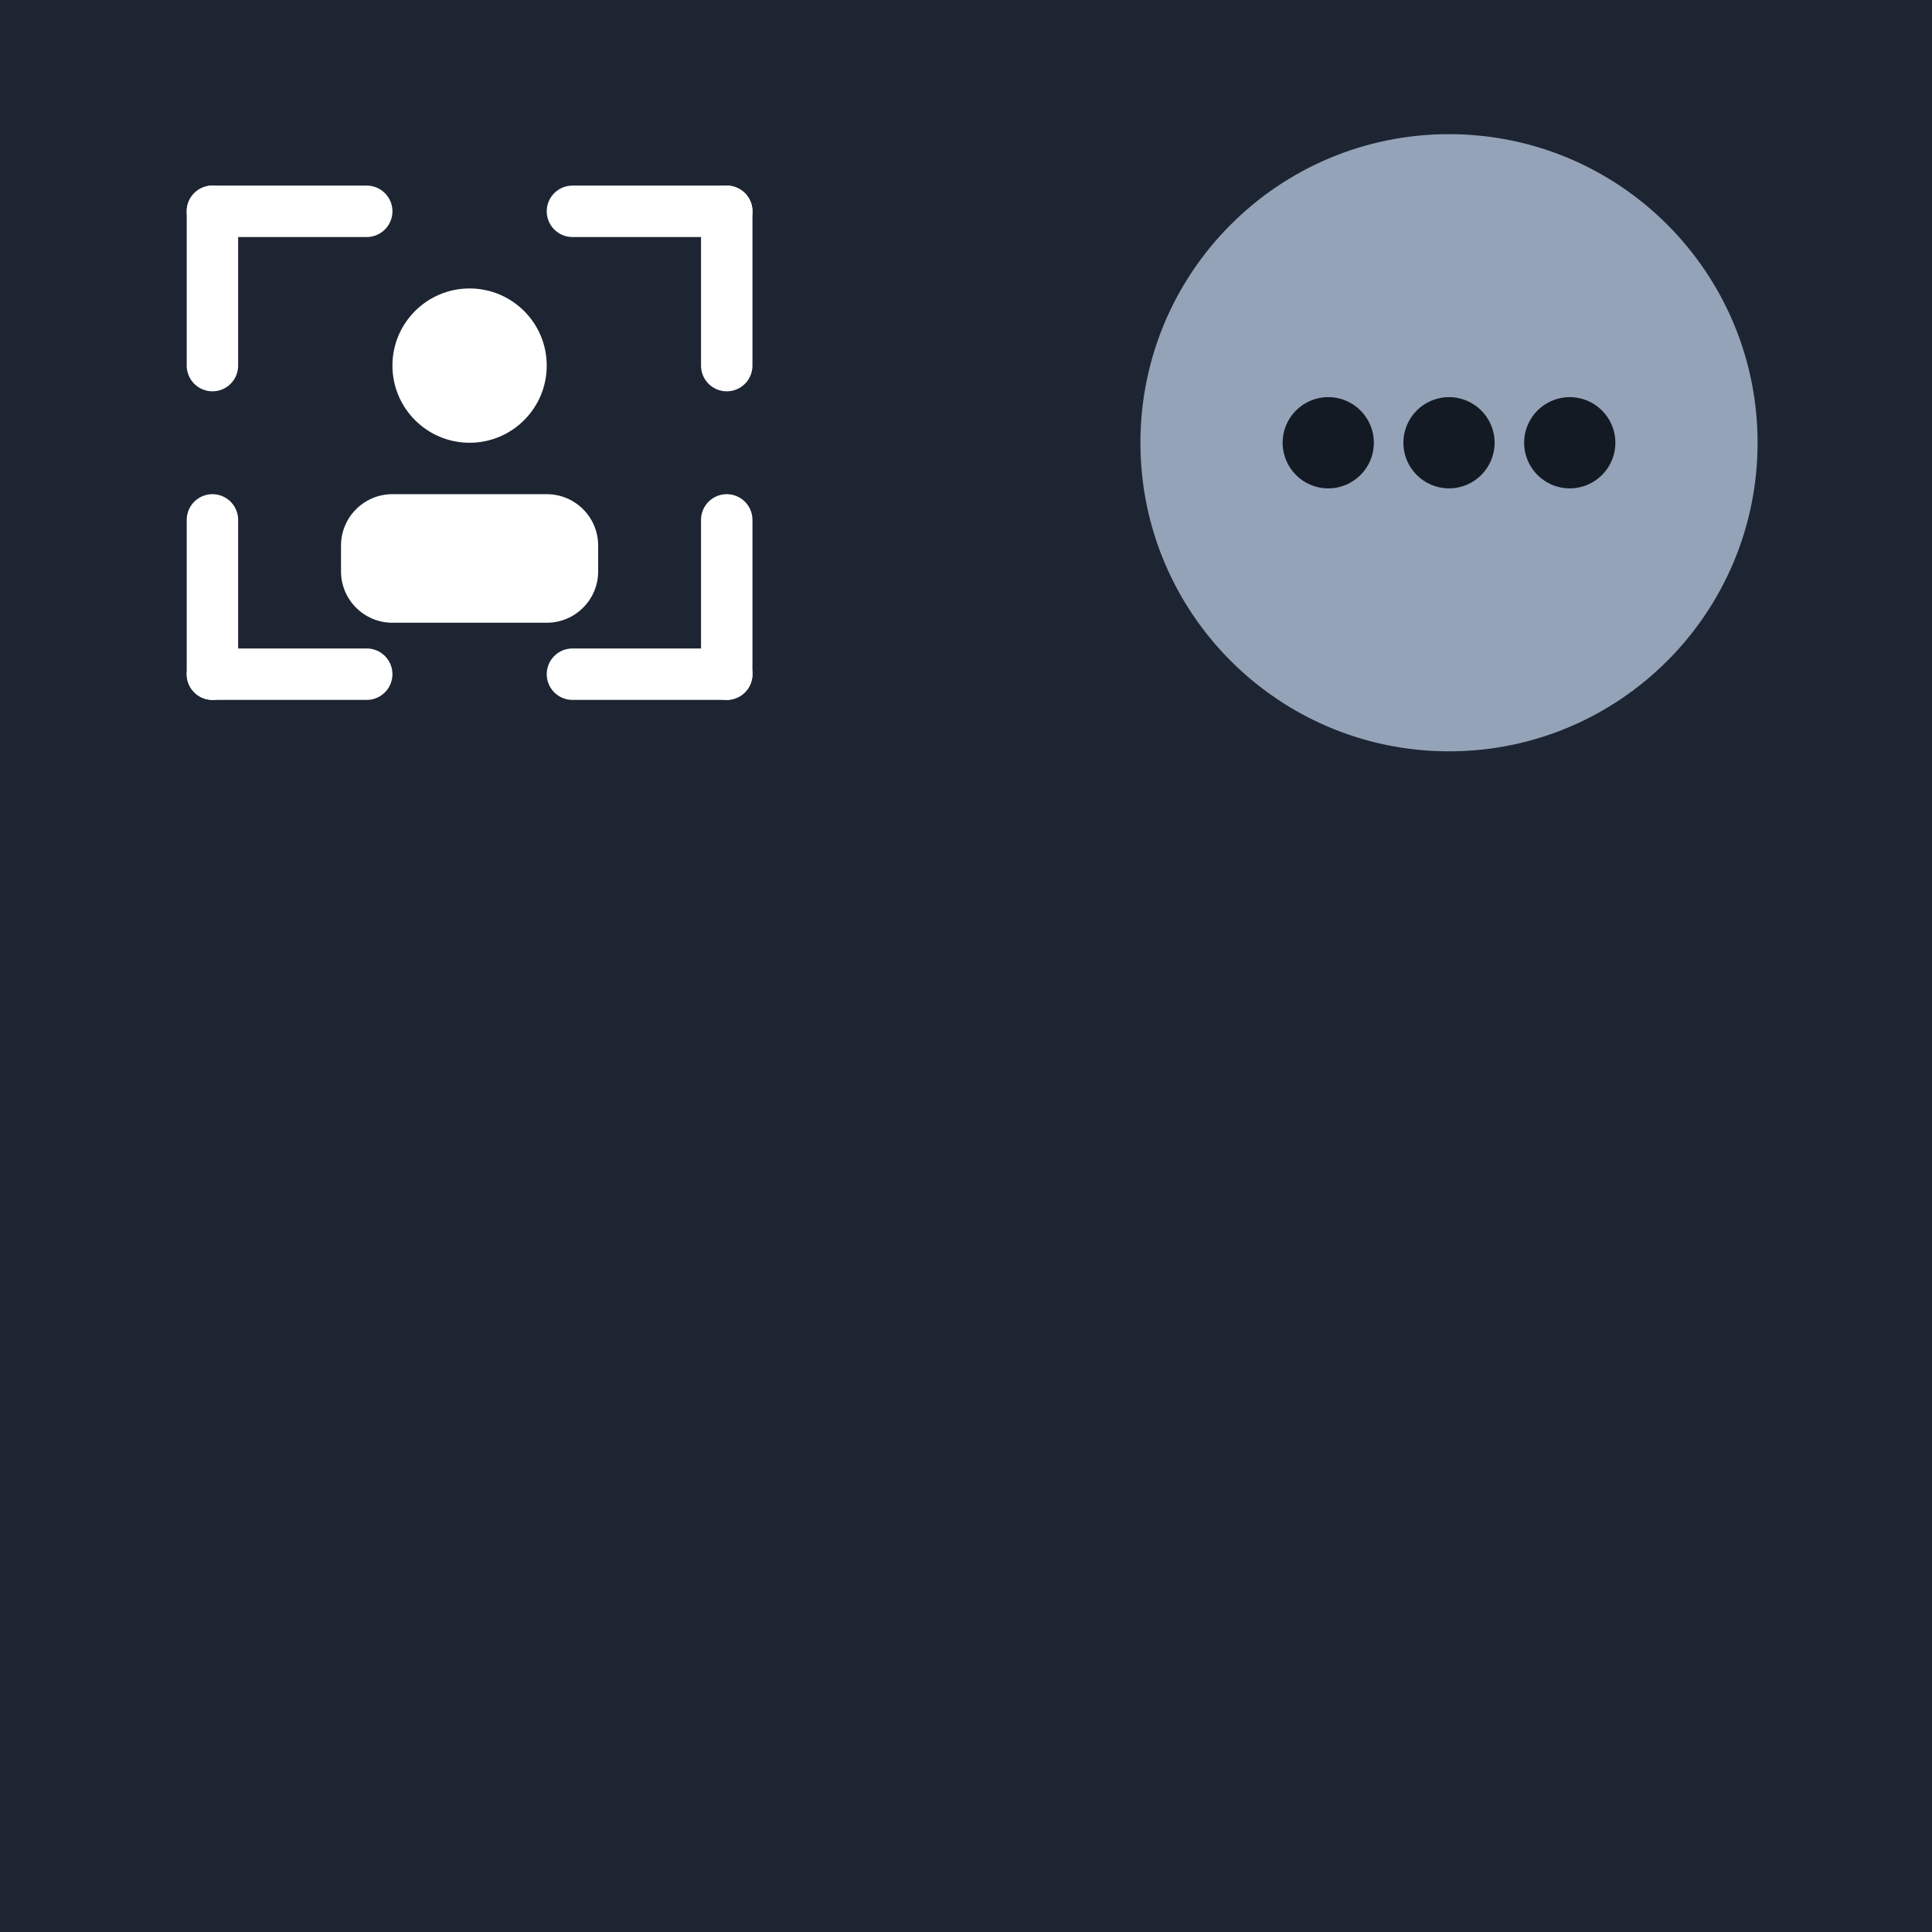
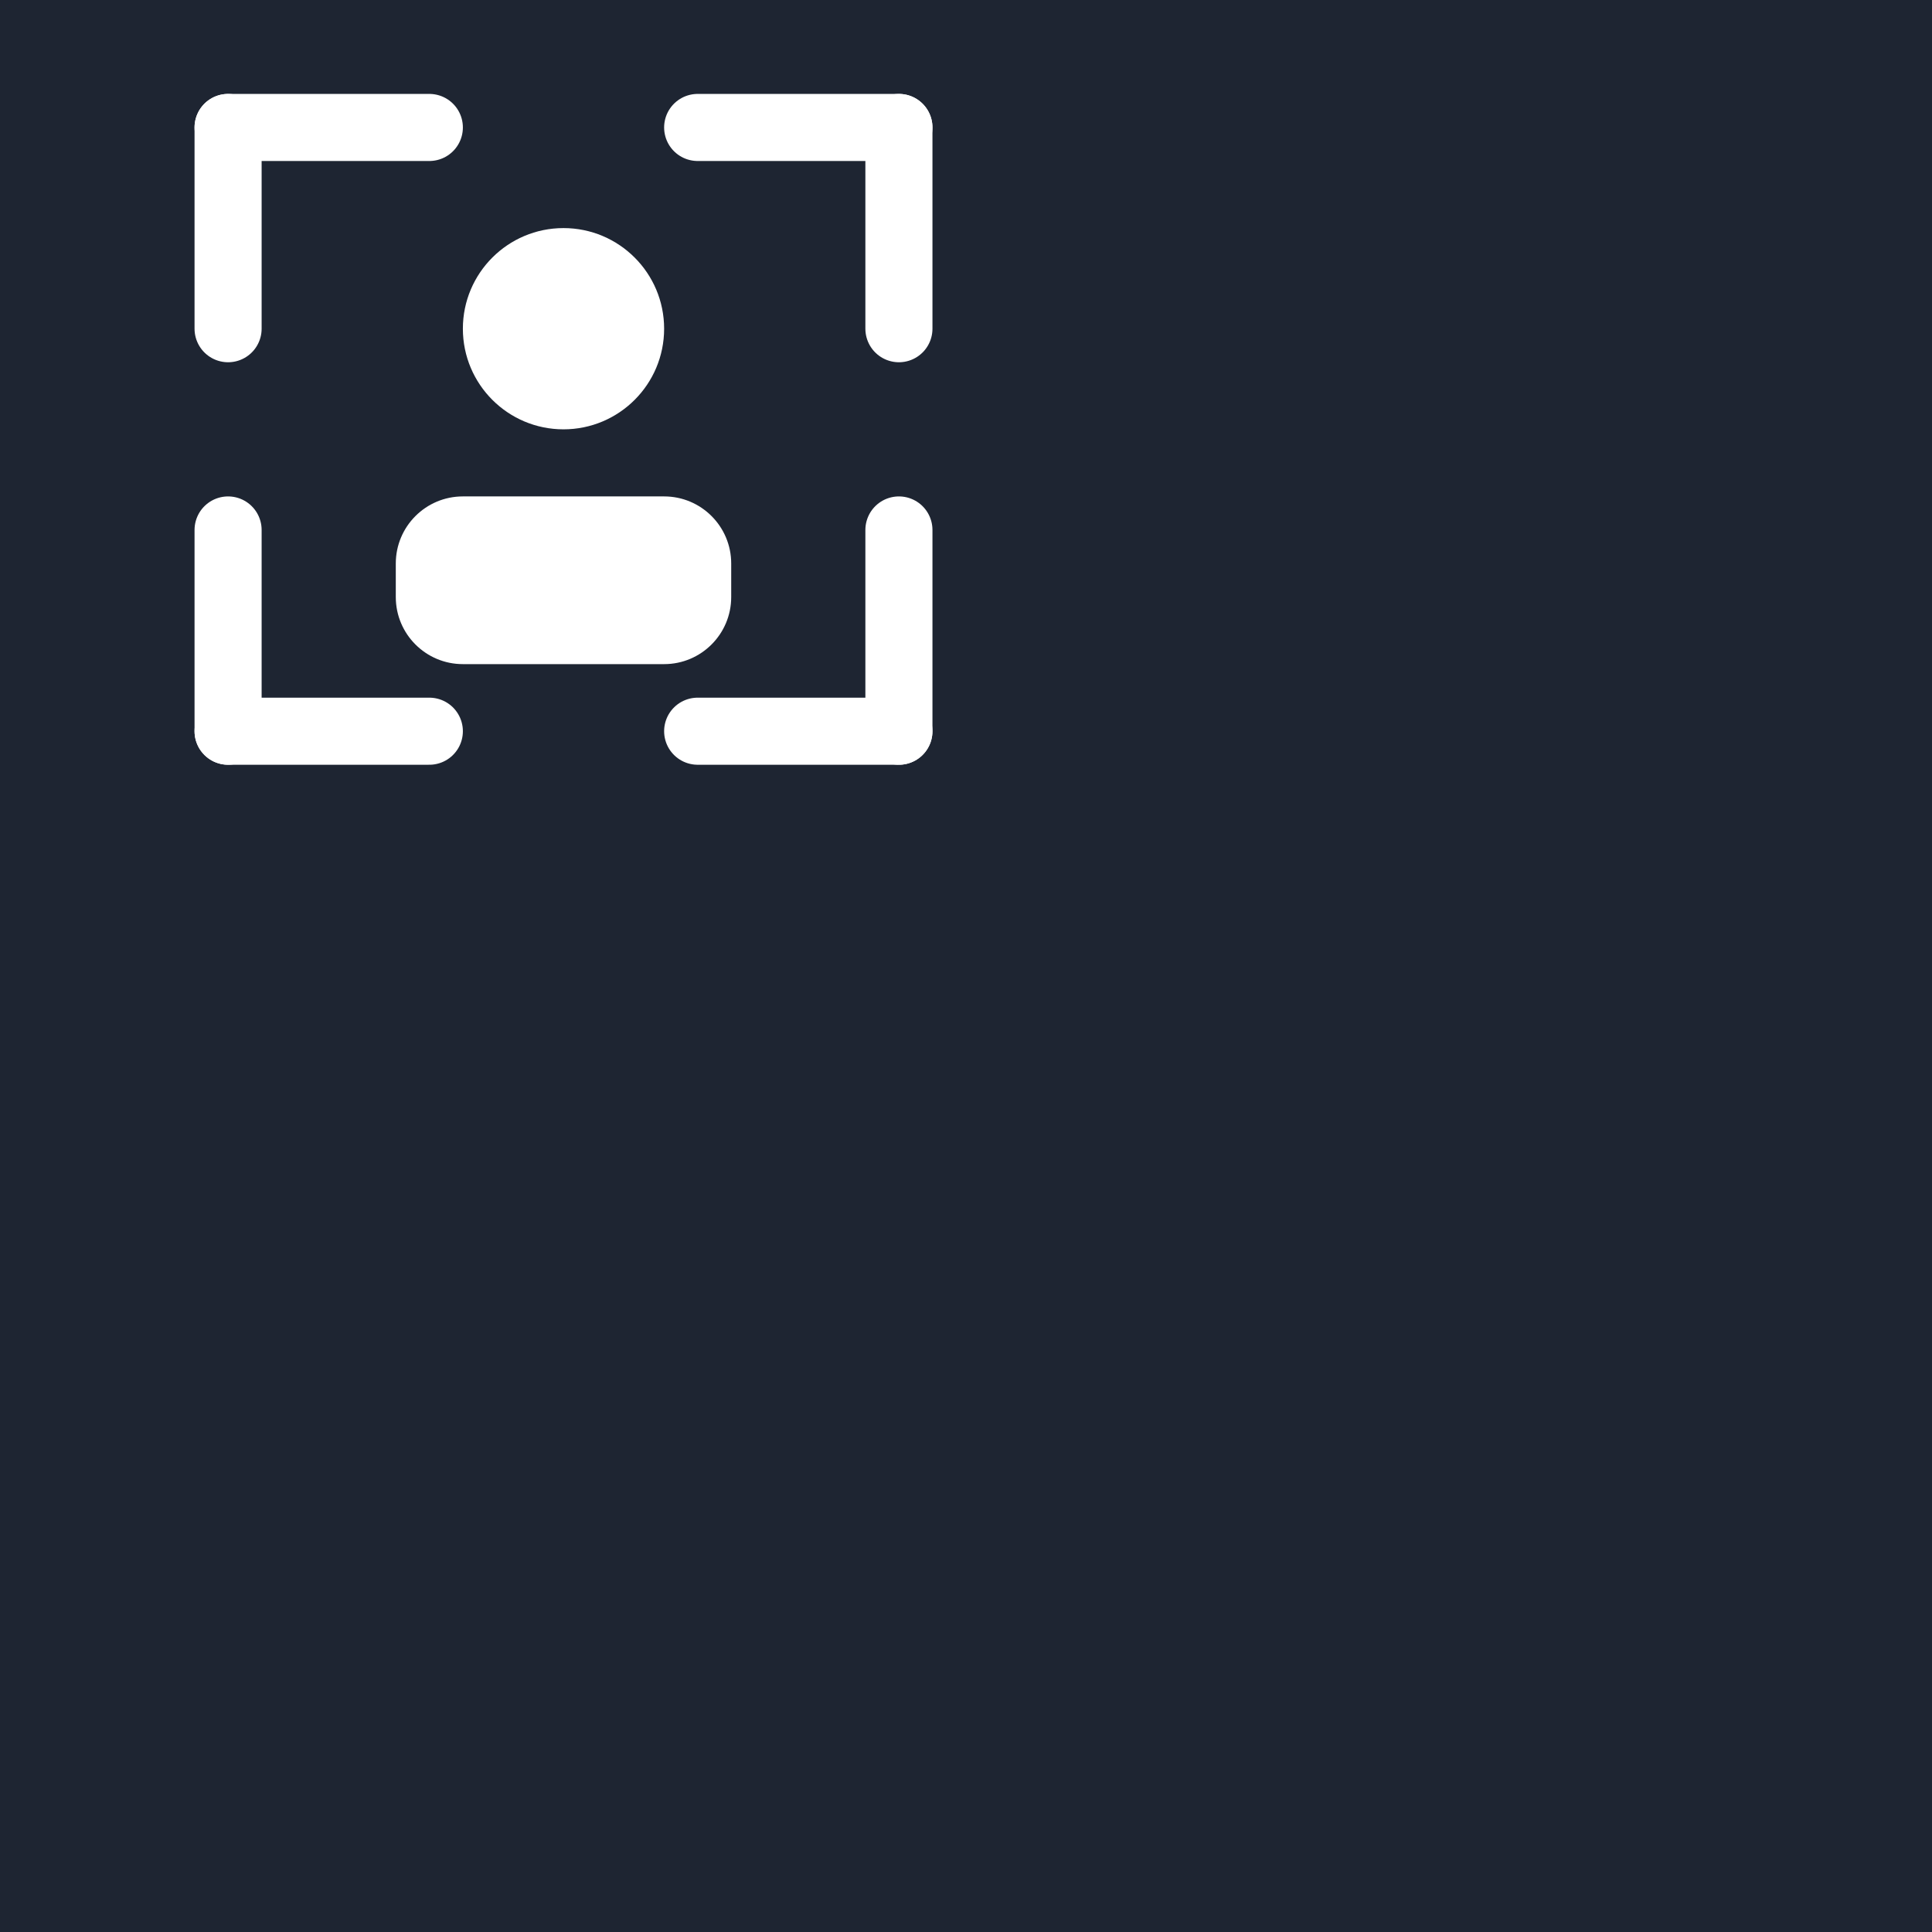
<svg xmlns="http://www.w3.org/2000/svg" viewBox="0 0 144 144">
  <rect x="0" y="0" width="144" height="144" fill="#1e2532" />
-   <line x1="15.833" y1="15.75" x2="27.333" y2="15.75" stroke="#ffffff" stroke-width="3.833" stroke-linecap="round" />
-   <line x1="15.833" y1="15.75" x2="15.833" y2="27.25" stroke="#ffffff" stroke-width="3.833" stroke-linecap="round" />
-   <line x1="42.667" y1="15.75" x2="54.167" y2="15.75" stroke="#ffffff" stroke-width="3.833" stroke-linecap="round" />
-   <line x1="54.167" y1="15.75" x2="54.167" y2="27.25" stroke="#ffffff" stroke-width="3.833" stroke-linecap="round" />
-   <line x1="15.833" y1="38.75" x2="15.833" y2="50.25" stroke="#ffffff" stroke-width="3.833" stroke-linecap="round" />
-   <line x1="15.833" y1="50.25" x2="27.333" y2="50.25" stroke="#ffffff" stroke-width="3.833" stroke-linecap="round" />
-   <line x1="42.667" y1="50.25" x2="54.167" y2="50.25" stroke="#ffffff" stroke-width="3.833" stroke-linecap="round" />
-   <line x1="54.167" y1="38.75" x2="54.167" y2="50.25" stroke="#ffffff" stroke-width="3.833" stroke-linecap="round" />
-   <circle cx="35" cy="27.25" r="5.75" fill="#ffffff" />
-   <rect x="25.417" y="36.833" width="19.167" height="9.583" rx="3.833" fill="#ffffff" />
-   <circle cx="108" cy="33" r="23" fill="#94a3b8" />
-   <circle cx="99" cy="33" r="3.4" fill="#141a24" />
-   <circle cx="108" cy="33" r="3.4" fill="#141a24" />
-   <circle cx="117" cy="33" r="3.4" fill="#141a24" />
+   <line x1="17" y1="9.5" x2="32" y2="9.5" stroke="#ffffff" stroke-width="5" stroke-linecap="round" />
+   <line x1="17" y1="9.5" x2="17" y2="24.5" stroke="#ffffff" stroke-width="5" stroke-linecap="round" />
+   <line x1="52" y1="9.5" x2="67" y2="9.5" stroke="#ffffff" stroke-width="5" stroke-linecap="round" />
+   <line x1="67" y1="9.5" x2="67" y2="24.5" stroke="#ffffff" stroke-width="5" stroke-linecap="round" />
+   <line x1="17" y1="39.5" x2="17" y2="54.5" stroke="#ffffff" stroke-width="5" stroke-linecap="round" />
+   <line x1="17" y1="54.5" x2="32" y2="54.5" stroke="#ffffff" stroke-width="5" stroke-linecap="round" />
+   <line x1="52" y1="54.5" x2="67" y2="54.5" stroke="#ffffff" stroke-width="5" stroke-linecap="round" />
+   <line x1="67" y1="39.5" x2="67" y2="54.5" stroke="#ffffff" stroke-width="5" stroke-linecap="round" />
+   <circle cx="42" cy="24.5" r="7.5" fill="#ffffff" />
+   <rect x="29.5" y="37" width="25" height="12.5" rx="5" fill="#ffffff" />
</svg>
